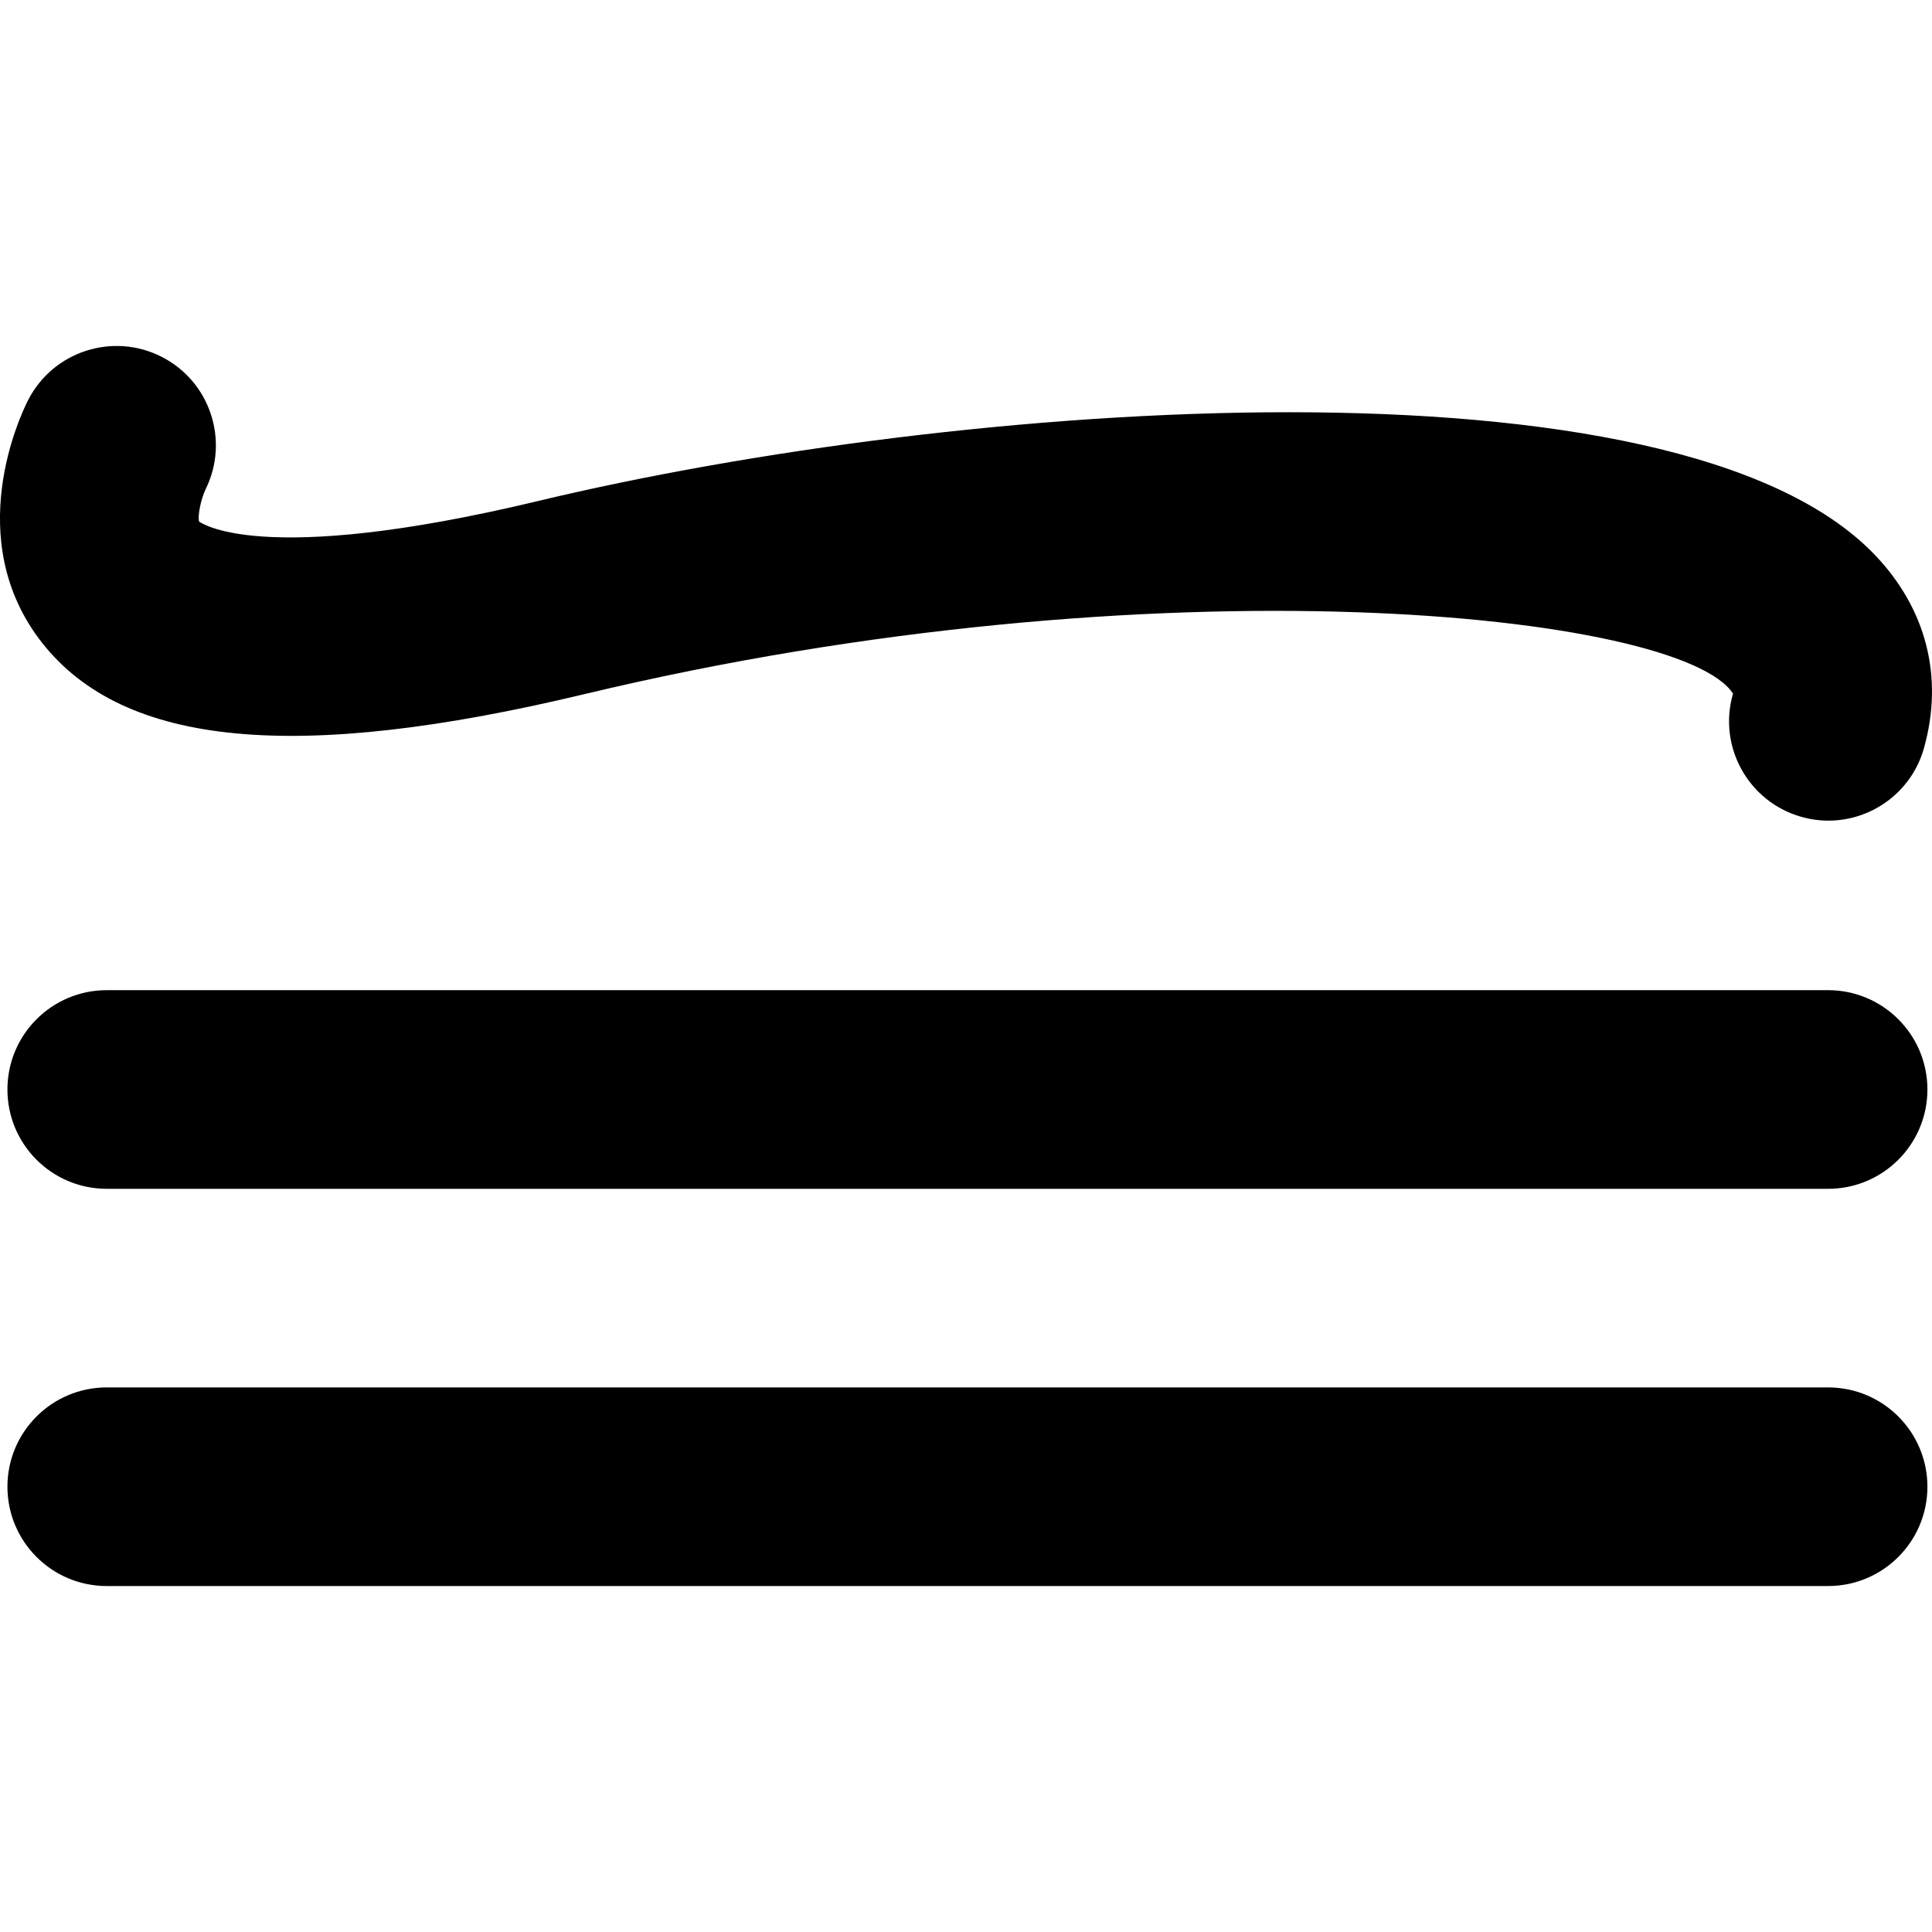
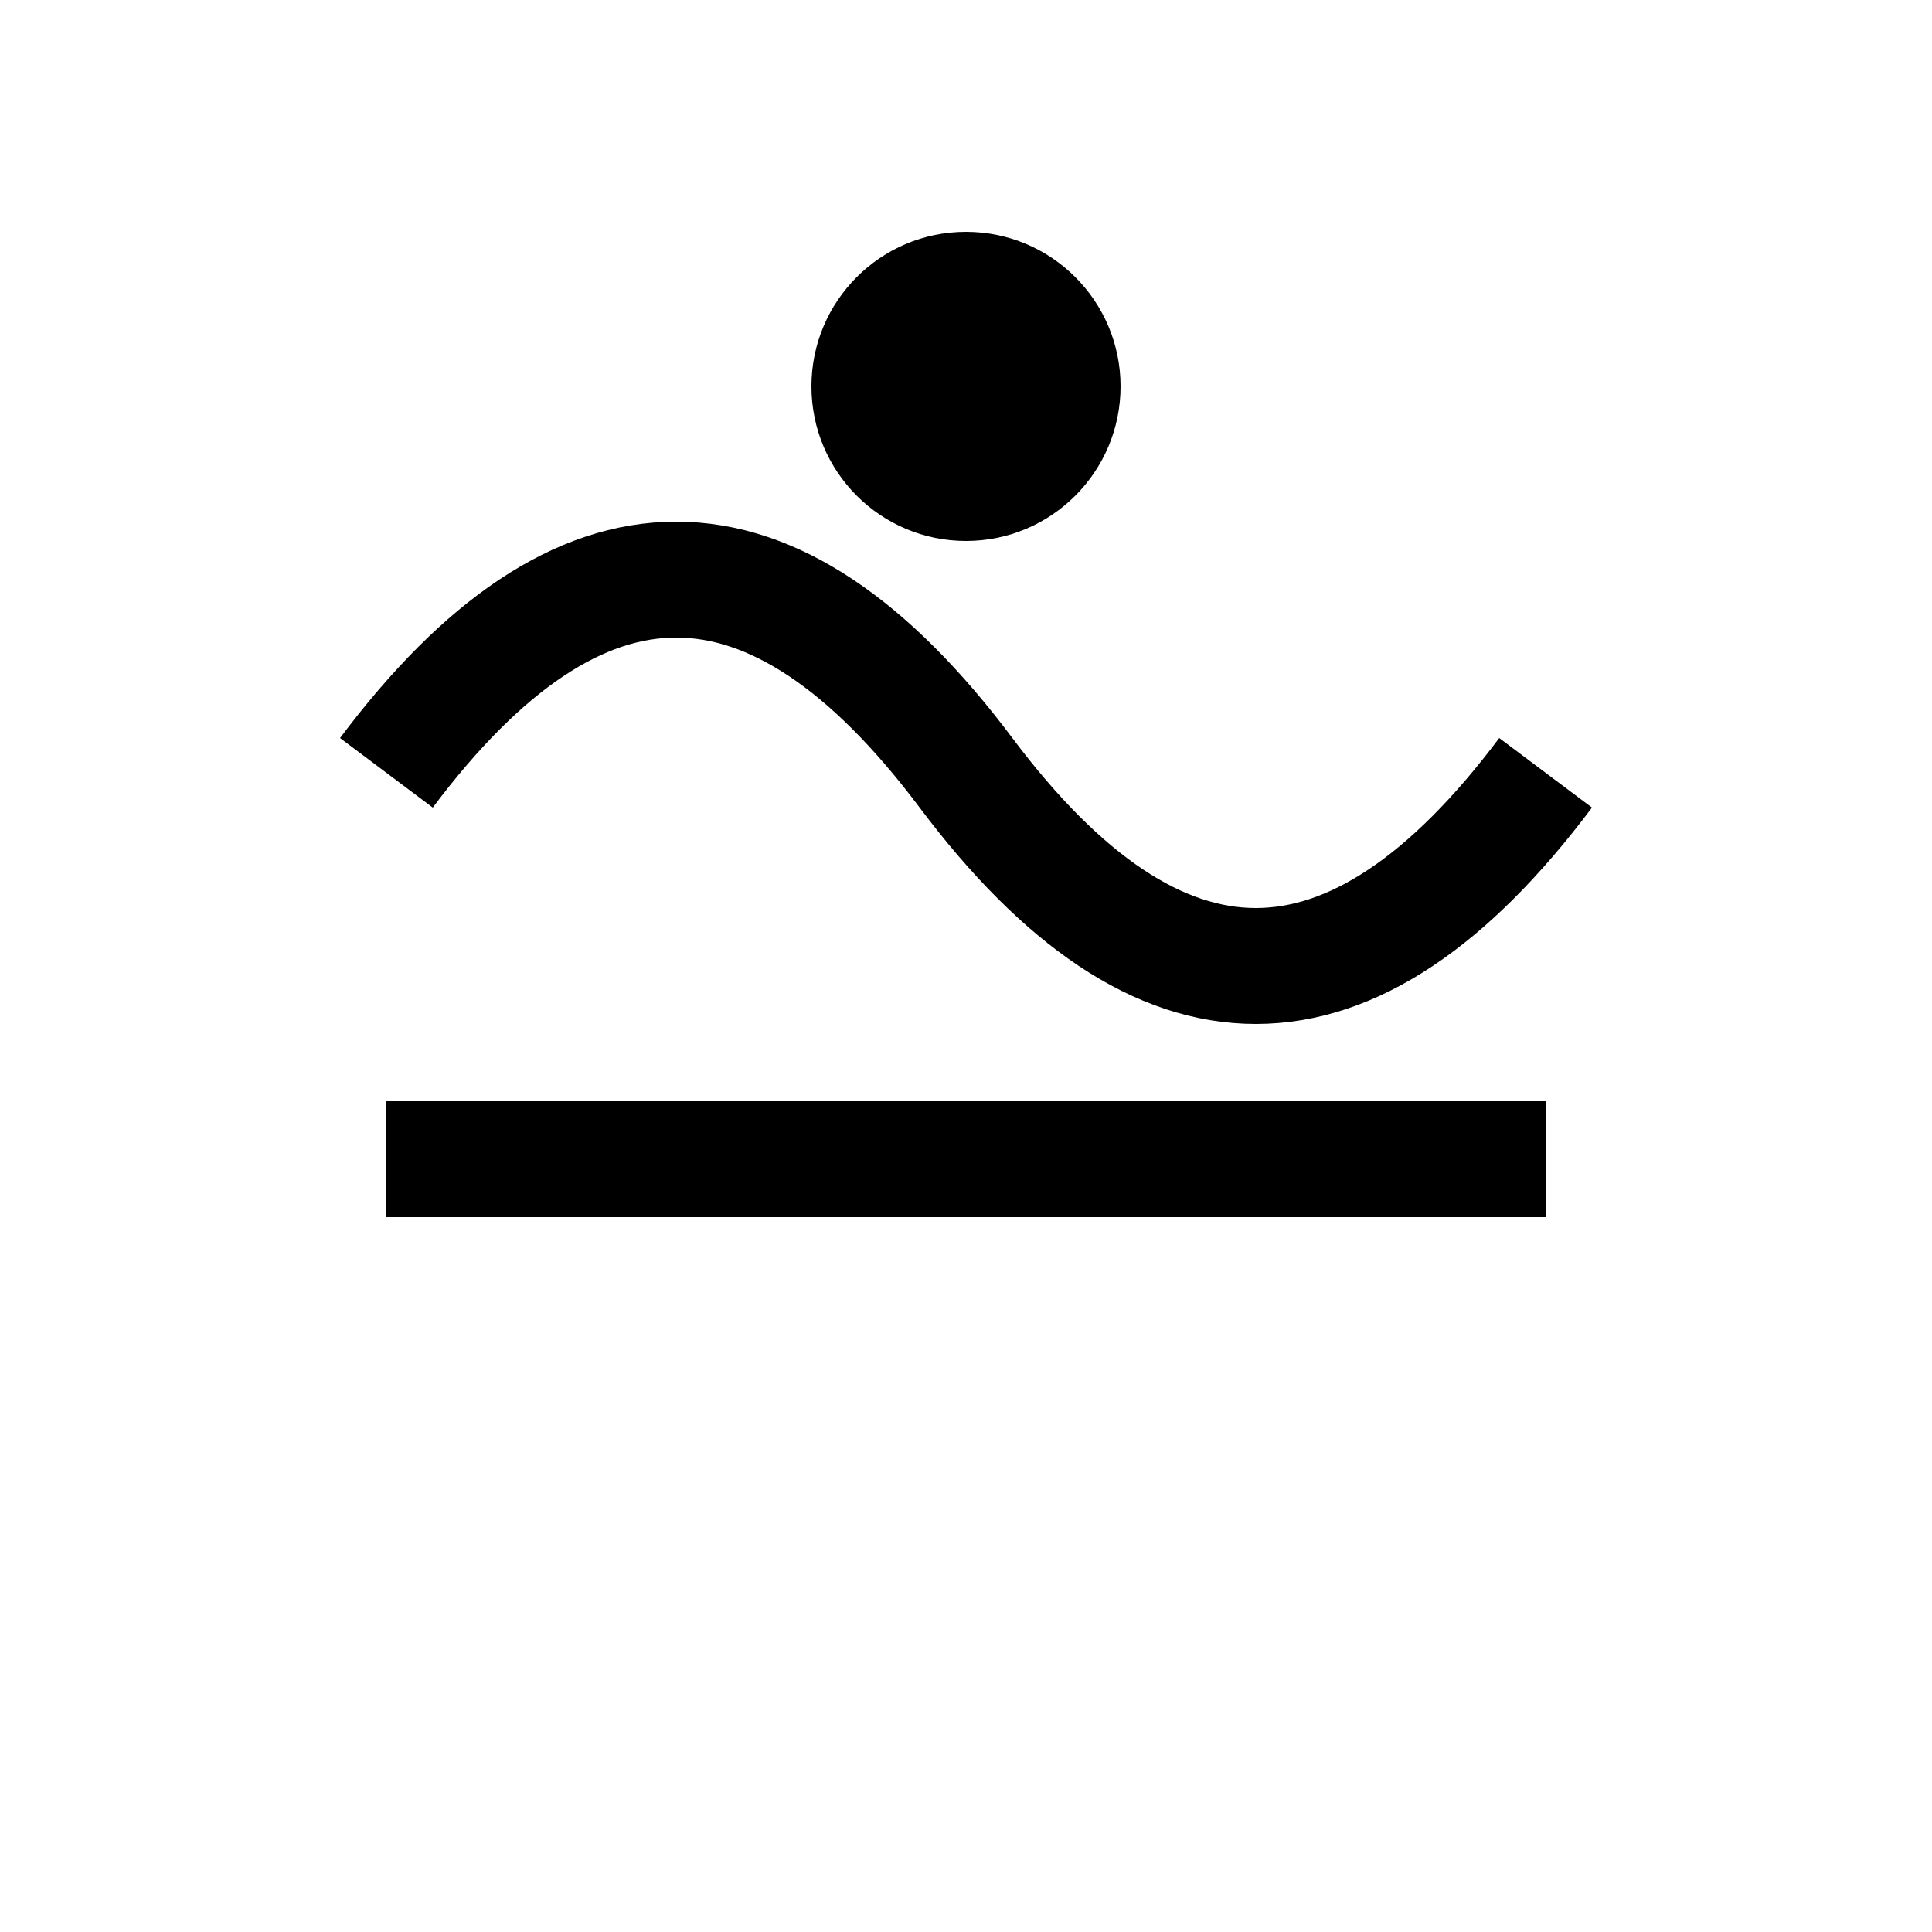
- <svg xmlns="http://www.w3.org/2000/svg" fill="#000000" version="1.1" id="Capa_1" width="800px" height="800px" viewBox="0 0 142.179 142.179" xml:space="preserve">
-   <g>
-     <g>
-       <path d="M43.01,51.082c42.168-10.104,80.758-5.973,84.531-0.026c-0.007,0.002-0.015,0.014-0.021,0.039    c-1.097,3.886,1.164,7.922,5.048,9.019c0.662,0.188,1.332,0.278,1.987,0.278c3.19,0,6.122-2.105,7.029-5.325    c1.473-5.221,0.185-10.28-3.632-14.254c-14.654-15.252-67.35-11.369-98.35-3.944c-20.683,4.958-24.882,1.522-24.948,1.52l0,0    c-0.122-0.404,0.117-1.615,0.47-2.37c1.776-3.576,0.351-7.927-3.215-9.754c-3.593-1.839-7.996-0.417-9.837,3.174    c-0.526,1.025-4.962,10.251,1.028,17.869C9.124,54.964,21.804,56.164,43.01,51.082z" />
-       <path d="M141.842,109.41c0-4.035-3.271-7.308-7.31-7.308H7.856c-4.037,0-7.309,3.271-7.309,7.308c0,4.037,3.272,7.309,7.309,7.309    h126.676C138.569,116.719,141.842,113.446,141.842,109.41z" />
-       <path d="M134.532,72.868H7.856c-4.037,0-7.309,3.272-7.309,7.31s3.272,7.309,7.309,7.309h126.676c4.037,0,7.31-3.271,7.31-7.309    C141.842,76.142,138.569,72.868,134.532,72.868z" />
-     </g>
-   </g>
+ <svg xmlns="http://www.w3.org/2000/svg" viewBox="0 0 100 100">
+   <circle cx="50" cy="20" r="8" fill="black" />
+   <path d="M 20 40 Q 35 20, 50 40 T 80 40" stroke="black" stroke-width="6" fill="transparent" />
+   <line x1="20" y1="60" x2="80" y2="60" stroke="black" stroke-width="6" />
</svg>
